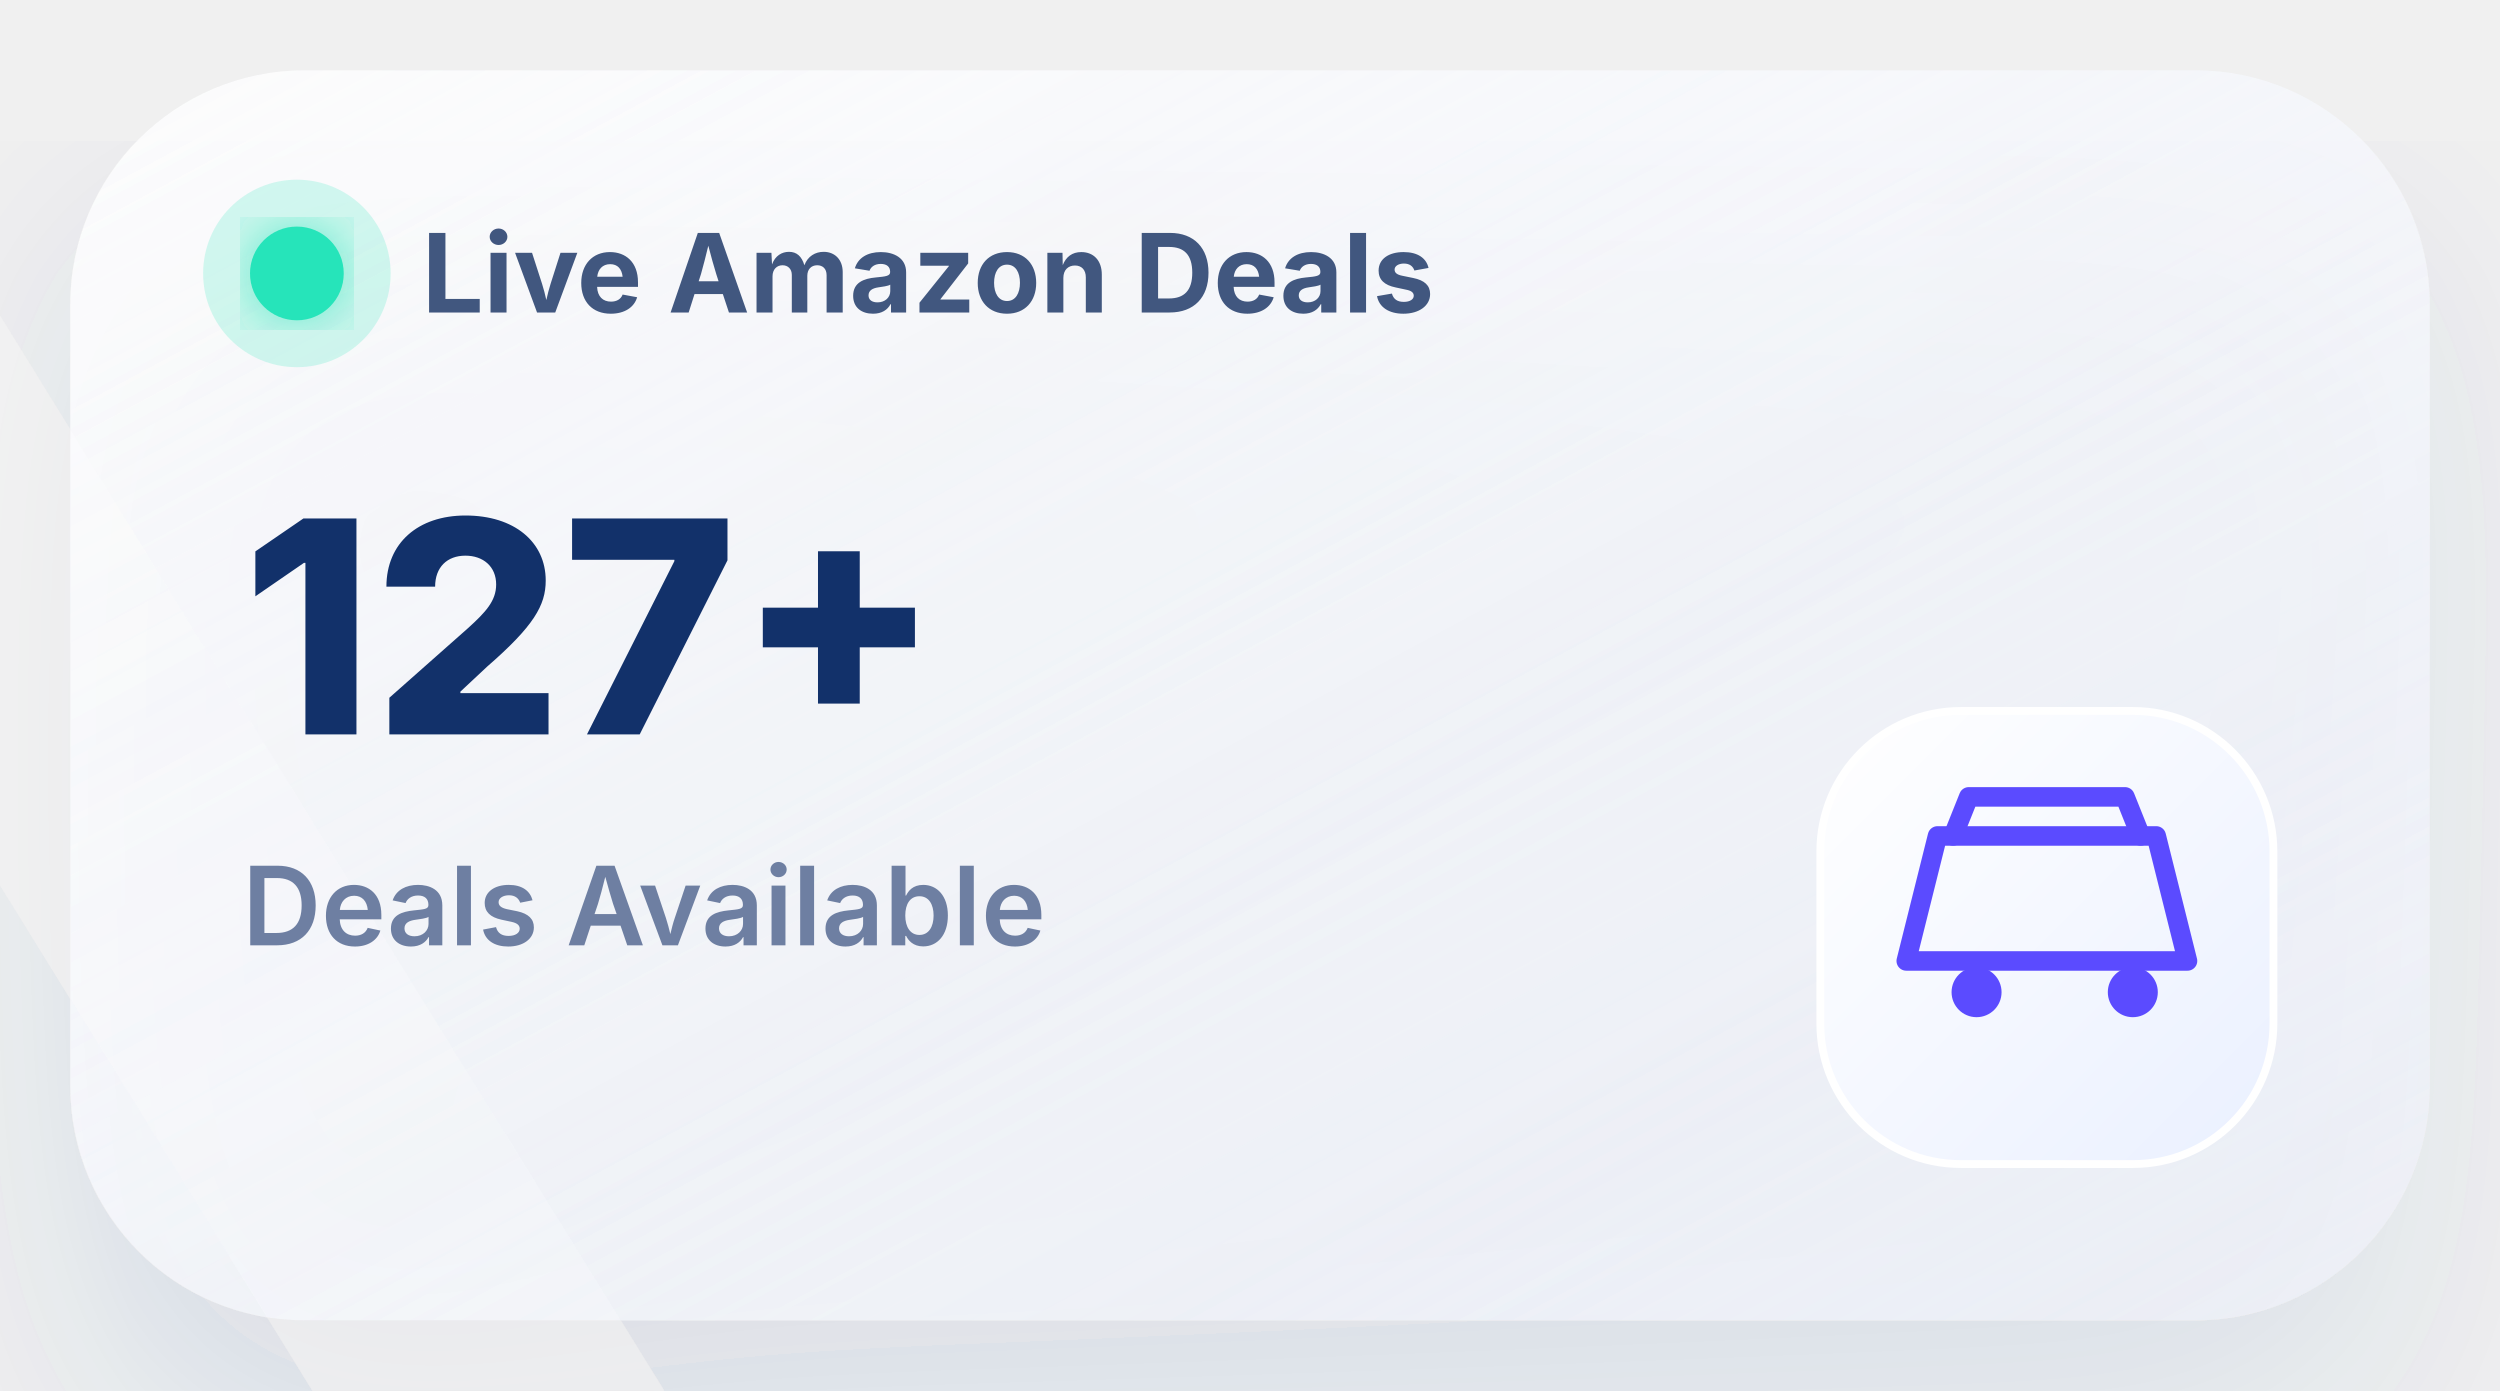
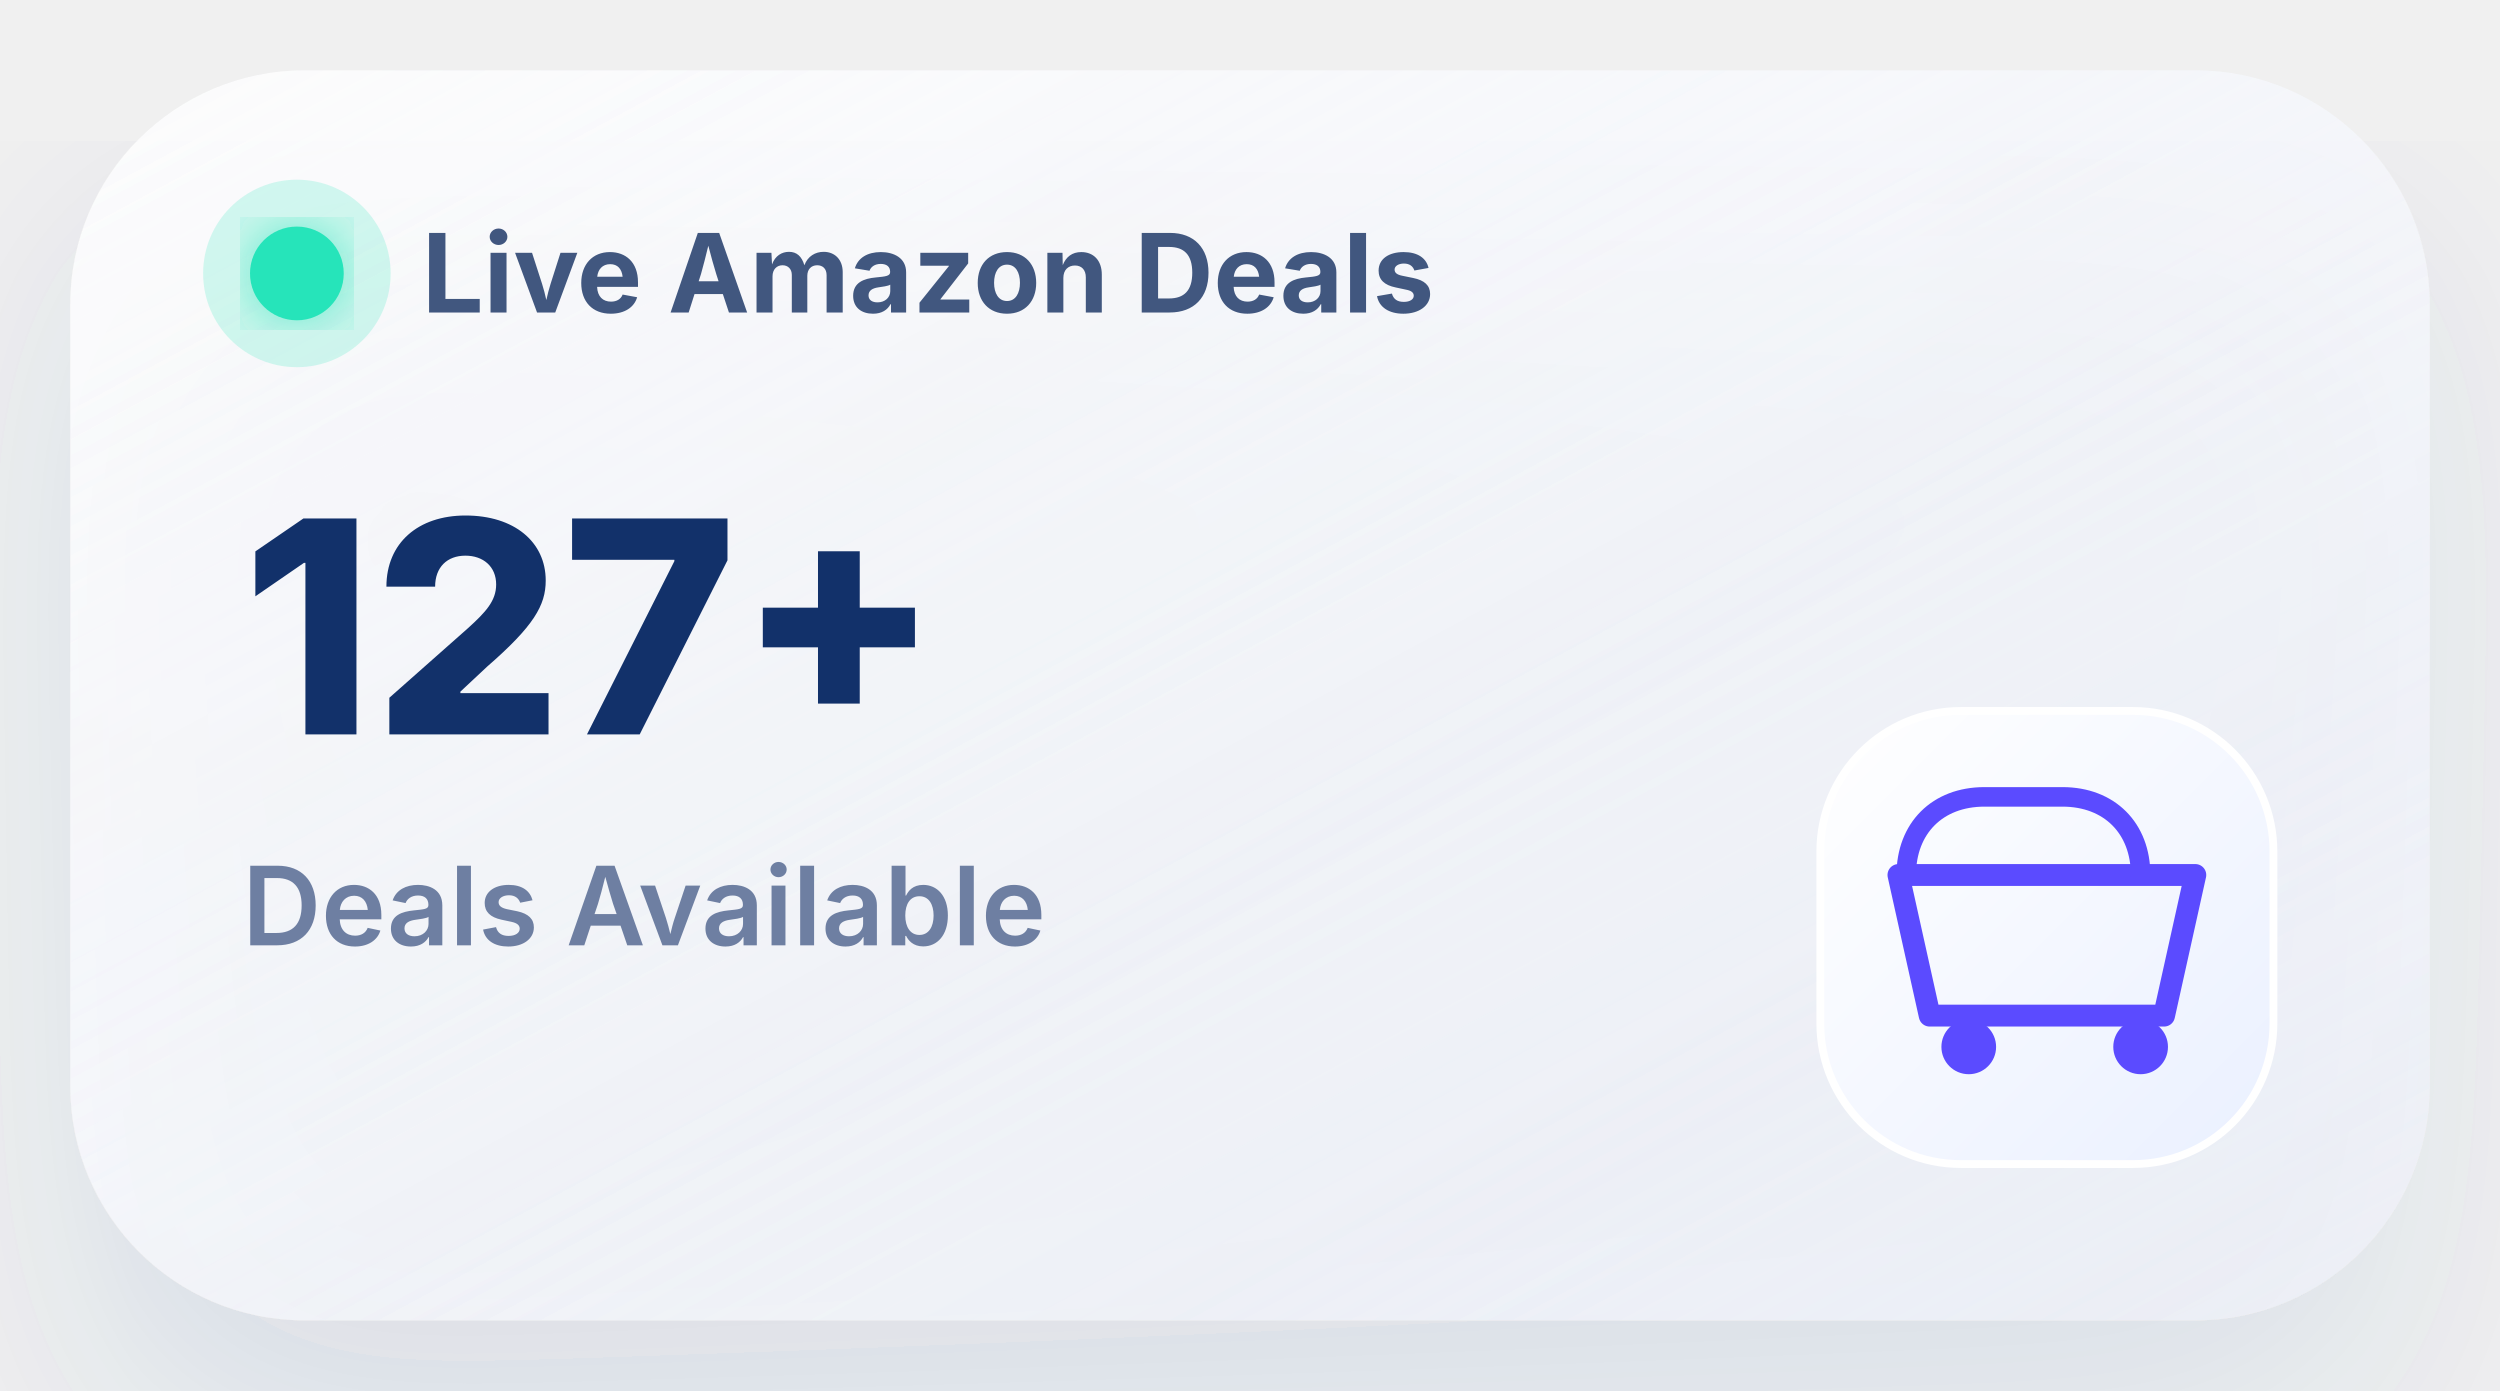
<svg xmlns="http://www.w3.org/2000/svg" viewBox="0 0 320 178" role="img" aria-labelledby="title desc">
  <defs>
    <linearGradient id="glass" x1="0" y1="0" x2="1" y2="1">
      <stop stop-color="#FFFFFF" stop-opacity=".84" />
      <stop offset="1" stop-color="#EEF3FF" stop-opacity=".50" />
    </linearGradient>
    <linearGradient id="iconBg" x1="0" y1="0" x2="1" y2="1">
      <stop stop-color="#FFFFFF" />
      <stop offset="1" stop-color="#EAF0FF" />
    </linearGradient>
    <filter id="shadow" x="-40%" y="-50%" width="180%" height="210%">
      <feDropShadow dx="0" dy="18" stdDeviation="18" flood-color="#35519A" flood-opacity=".16" />
    </filter>
    <filter id="glow">
      <feGaussianBlur stdDeviation="5" result="b" />
      <feMerge>
        <feMergeNode in="b" />
        <feMergeNode in="SourceGraphic" />
      </feMerge>
    </filter>
  </defs>
  <style>
-     .pulse{animation:pulse 2.4s ease-in-out infinite;transform-origin:center}.cart{animation:cartBounce 3.2s ease-in-out infinite;transform-origin:262px 120px}.shine{animation:shine 4.4s linear infinite}@keyframes pulse{0%,100%{opacity:.65;transform:scale(.86)}50%{opacity:1;transform:scale(1.18)}}@keyframes cartBounce{0%,100%{transform:rotate(-3deg) translateY(0)}50%{transform:rotate(3deg) translateY(-4px)}}@keyframes shine{0%{transform:translateX(-150px)}100%{transform:translateX(390px)}}@media(prefers-reduced-motion:reduce){*{animation:none!important}}
+     .pulse{animation:pulse 2.4s ease-in-out infinite;transform-origin:38px 35px}.cart{animation:cartBounce 3.2s ease-in-out infinite;transform-origin:262px 120px}@keyframes pulse{0%,100%{opacity:.65;transform:scale(.86)}50%{opacity:1;transform:scale(1.18)}}@keyframes cartBounce{0%,100%{transform:rotate(-4deg) translateY(0)}50%{transform:rotate(4deg) translateY(-5px)}}@media(prefers-reduced-motion:reduce){*{animation:none!important}}
  </style>
  <g filter="url(#shadow)">
    <rect x="9" y="9" width="302" height="160" rx="30" fill="url(#glass)" />
-     <path class="shine" d="M-70 0h45l110 178H40z" fill="#FFFFFF" opacity=".18" />
  </g>
  <circle cx="38" cy="35" r="6" fill="#28E4BA" filter="url(#glow)" />
  <circle class="pulse" cx="38" cy="35" r="12" fill="#28E4BA" opacity=".20" />
  <text x="54" y="40" font-family="Inter,Arial,sans-serif" font-size="14" font-weight="700" fill="#41577F">Live Amazon Deals</text>
  <text x="31" y="94" font-family="Inter,Arial,sans-serif" font-size="38" font-weight="800" fill="#12316A">127+</text>
  <text x="31" y="121" font-family="Inter,Arial,sans-serif" font-size="14" font-weight="600" fill="#6E7FA2">Deals Available</text>
  <g class="cart">
    <rect x="233" y="91" width="58" height="58" rx="18" fill="url(#iconBg)" stroke="#FFFFFF" />
-     <path d="M248 107h28l4 16H244z" fill="none" stroke="#5B4BFF" stroke-width="2.5" stroke-linejoin="round" />
-     <path d="M250 107l2-5h20l2 5" fill="none" stroke="#5B4BFF" stroke-width="2.5" stroke-linecap="round" stroke-linejoin="round" />
-     <circle cx="253" cy="127" r="3.2" fill="#5B4BFF" />
-     <circle cx="273" cy="127" r="3.2" fill="#5B4BFF" />
+     <path d="M243 112h38l-4 18H247z" fill="none" stroke="#5B4BFF" stroke-width="2.8" stroke-linejoin="round" />
+     <path d="M244 112c0-6 4-10 10-10h10c6 0 10 4 10 10" fill="none" stroke="#5B4BFF" stroke-width="2.5" stroke-linecap="round" />
+     <circle cx="252" cy="134" r="3.5" fill="#5B4BFF" />
+     <circle cx="274" cy="134" r="3.5" fill="#5B4BFF" />
  </g>
</svg>
